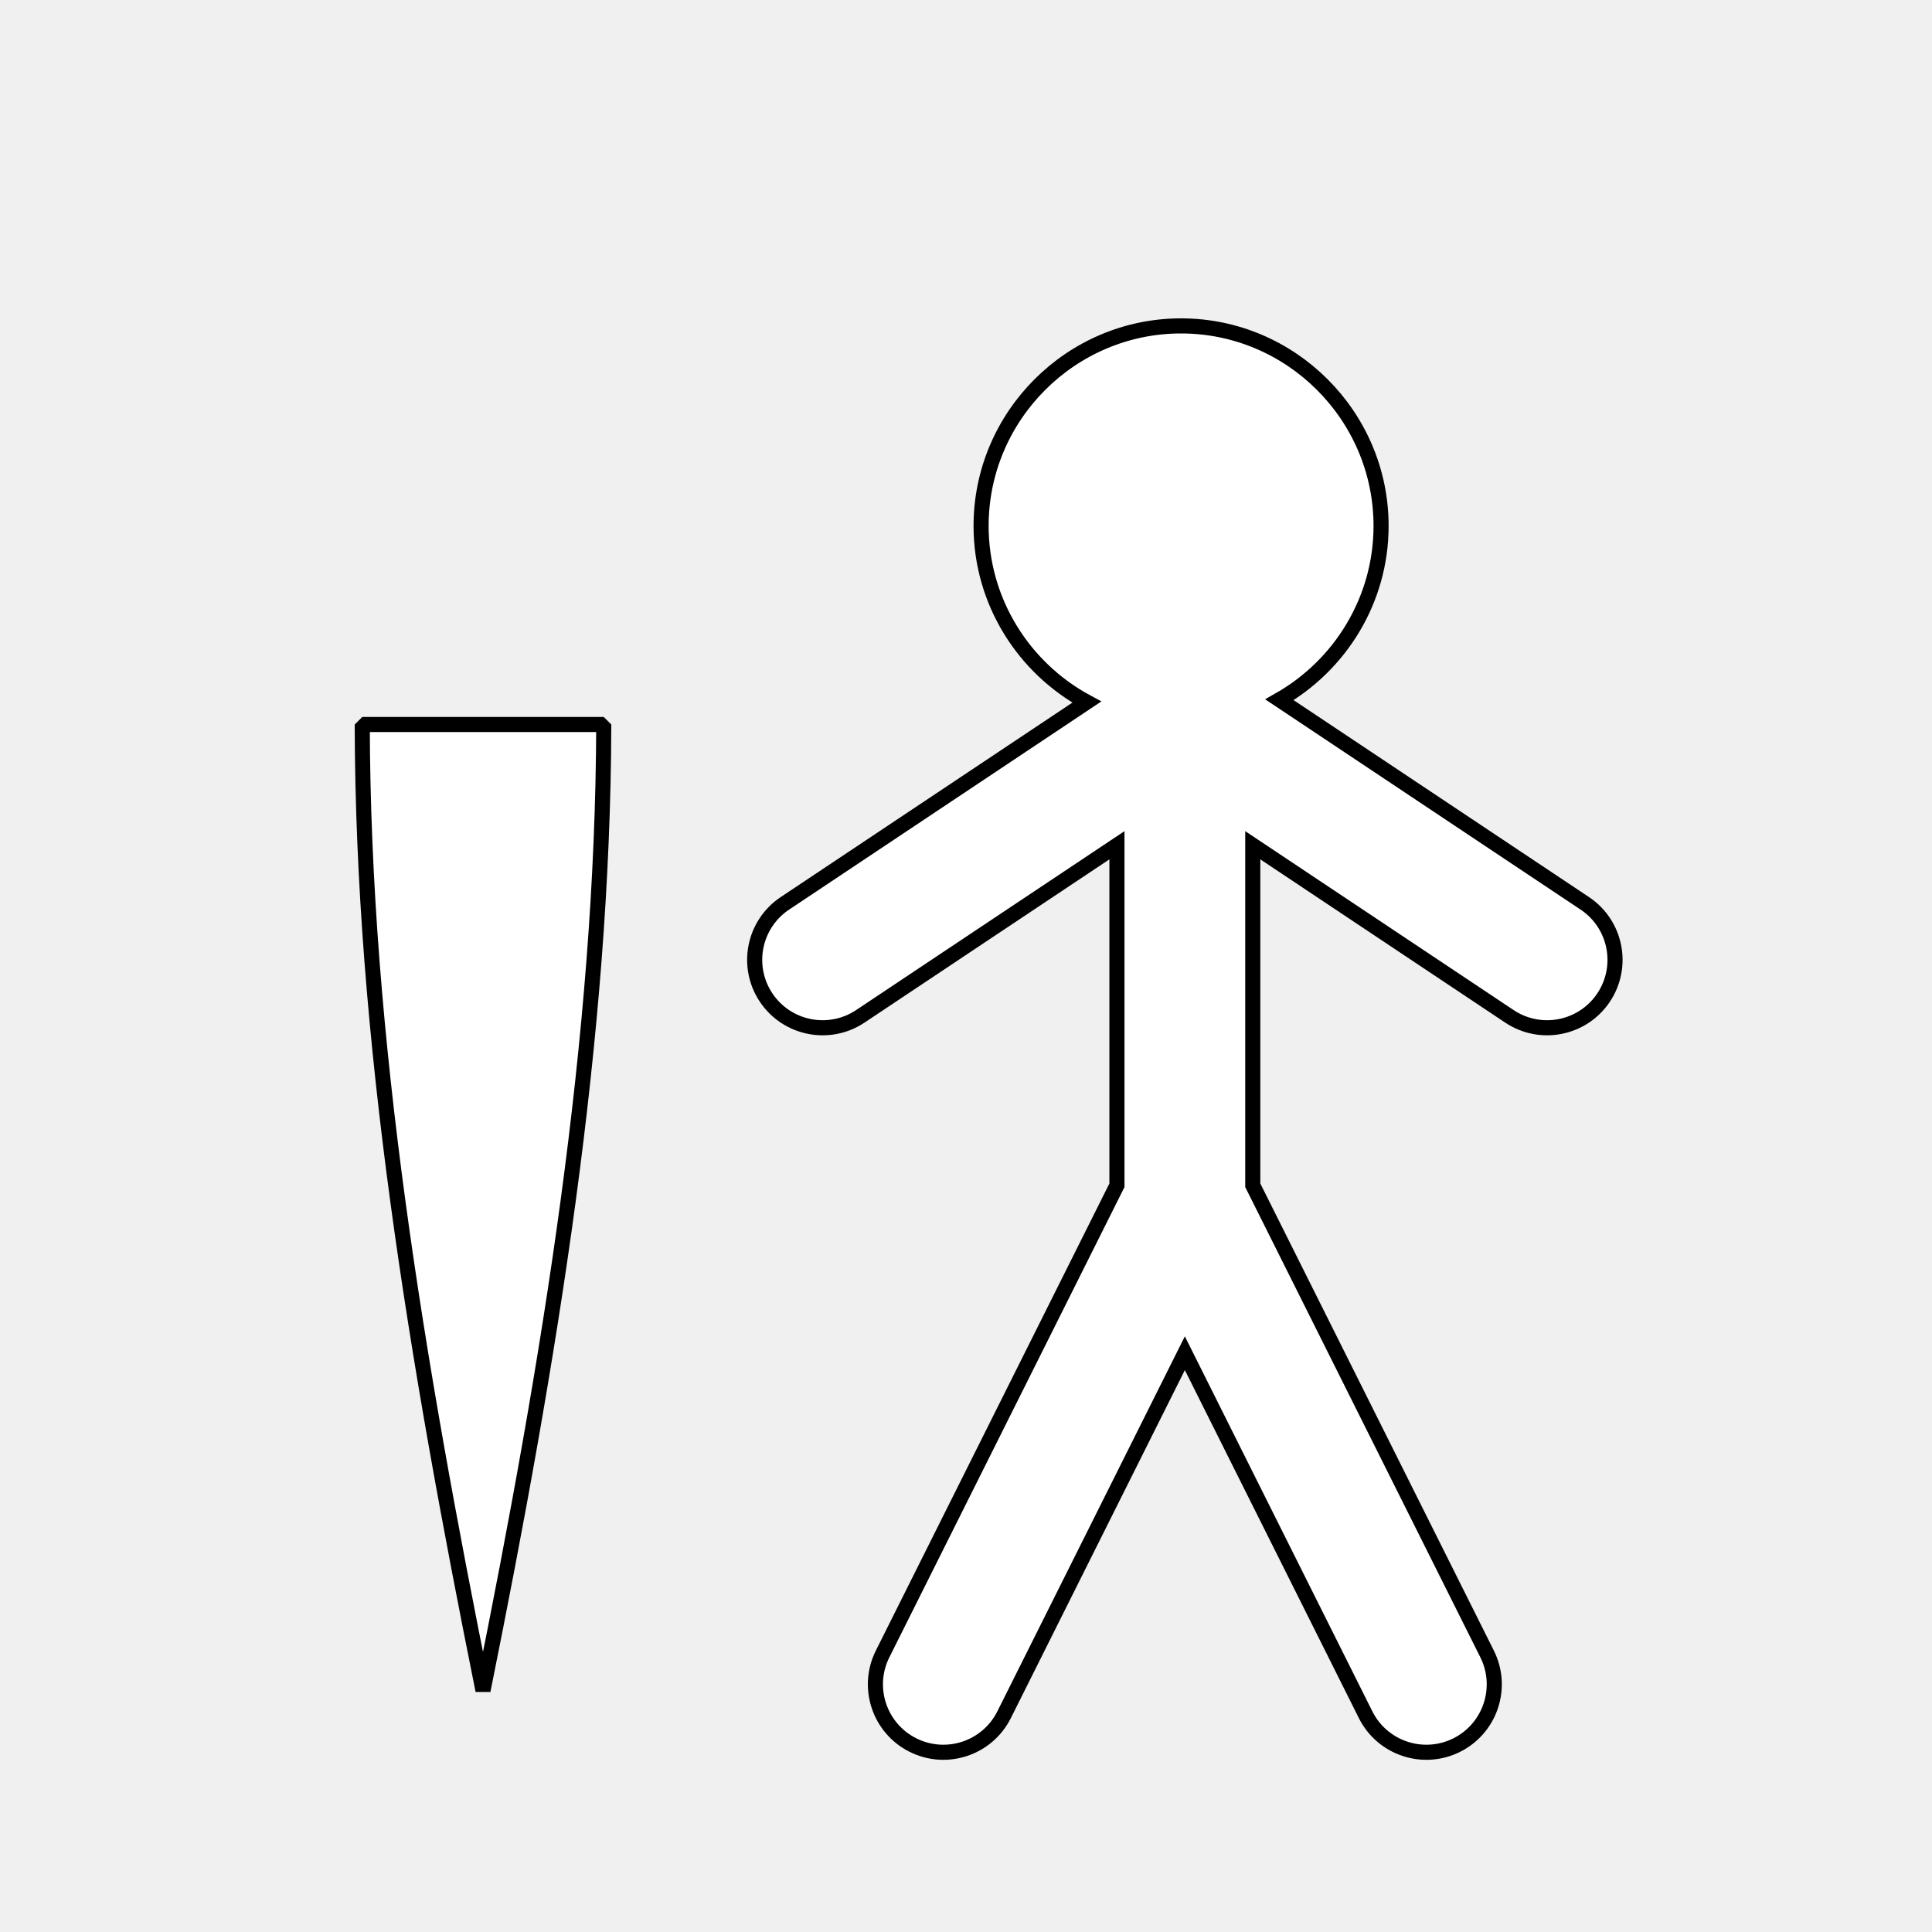
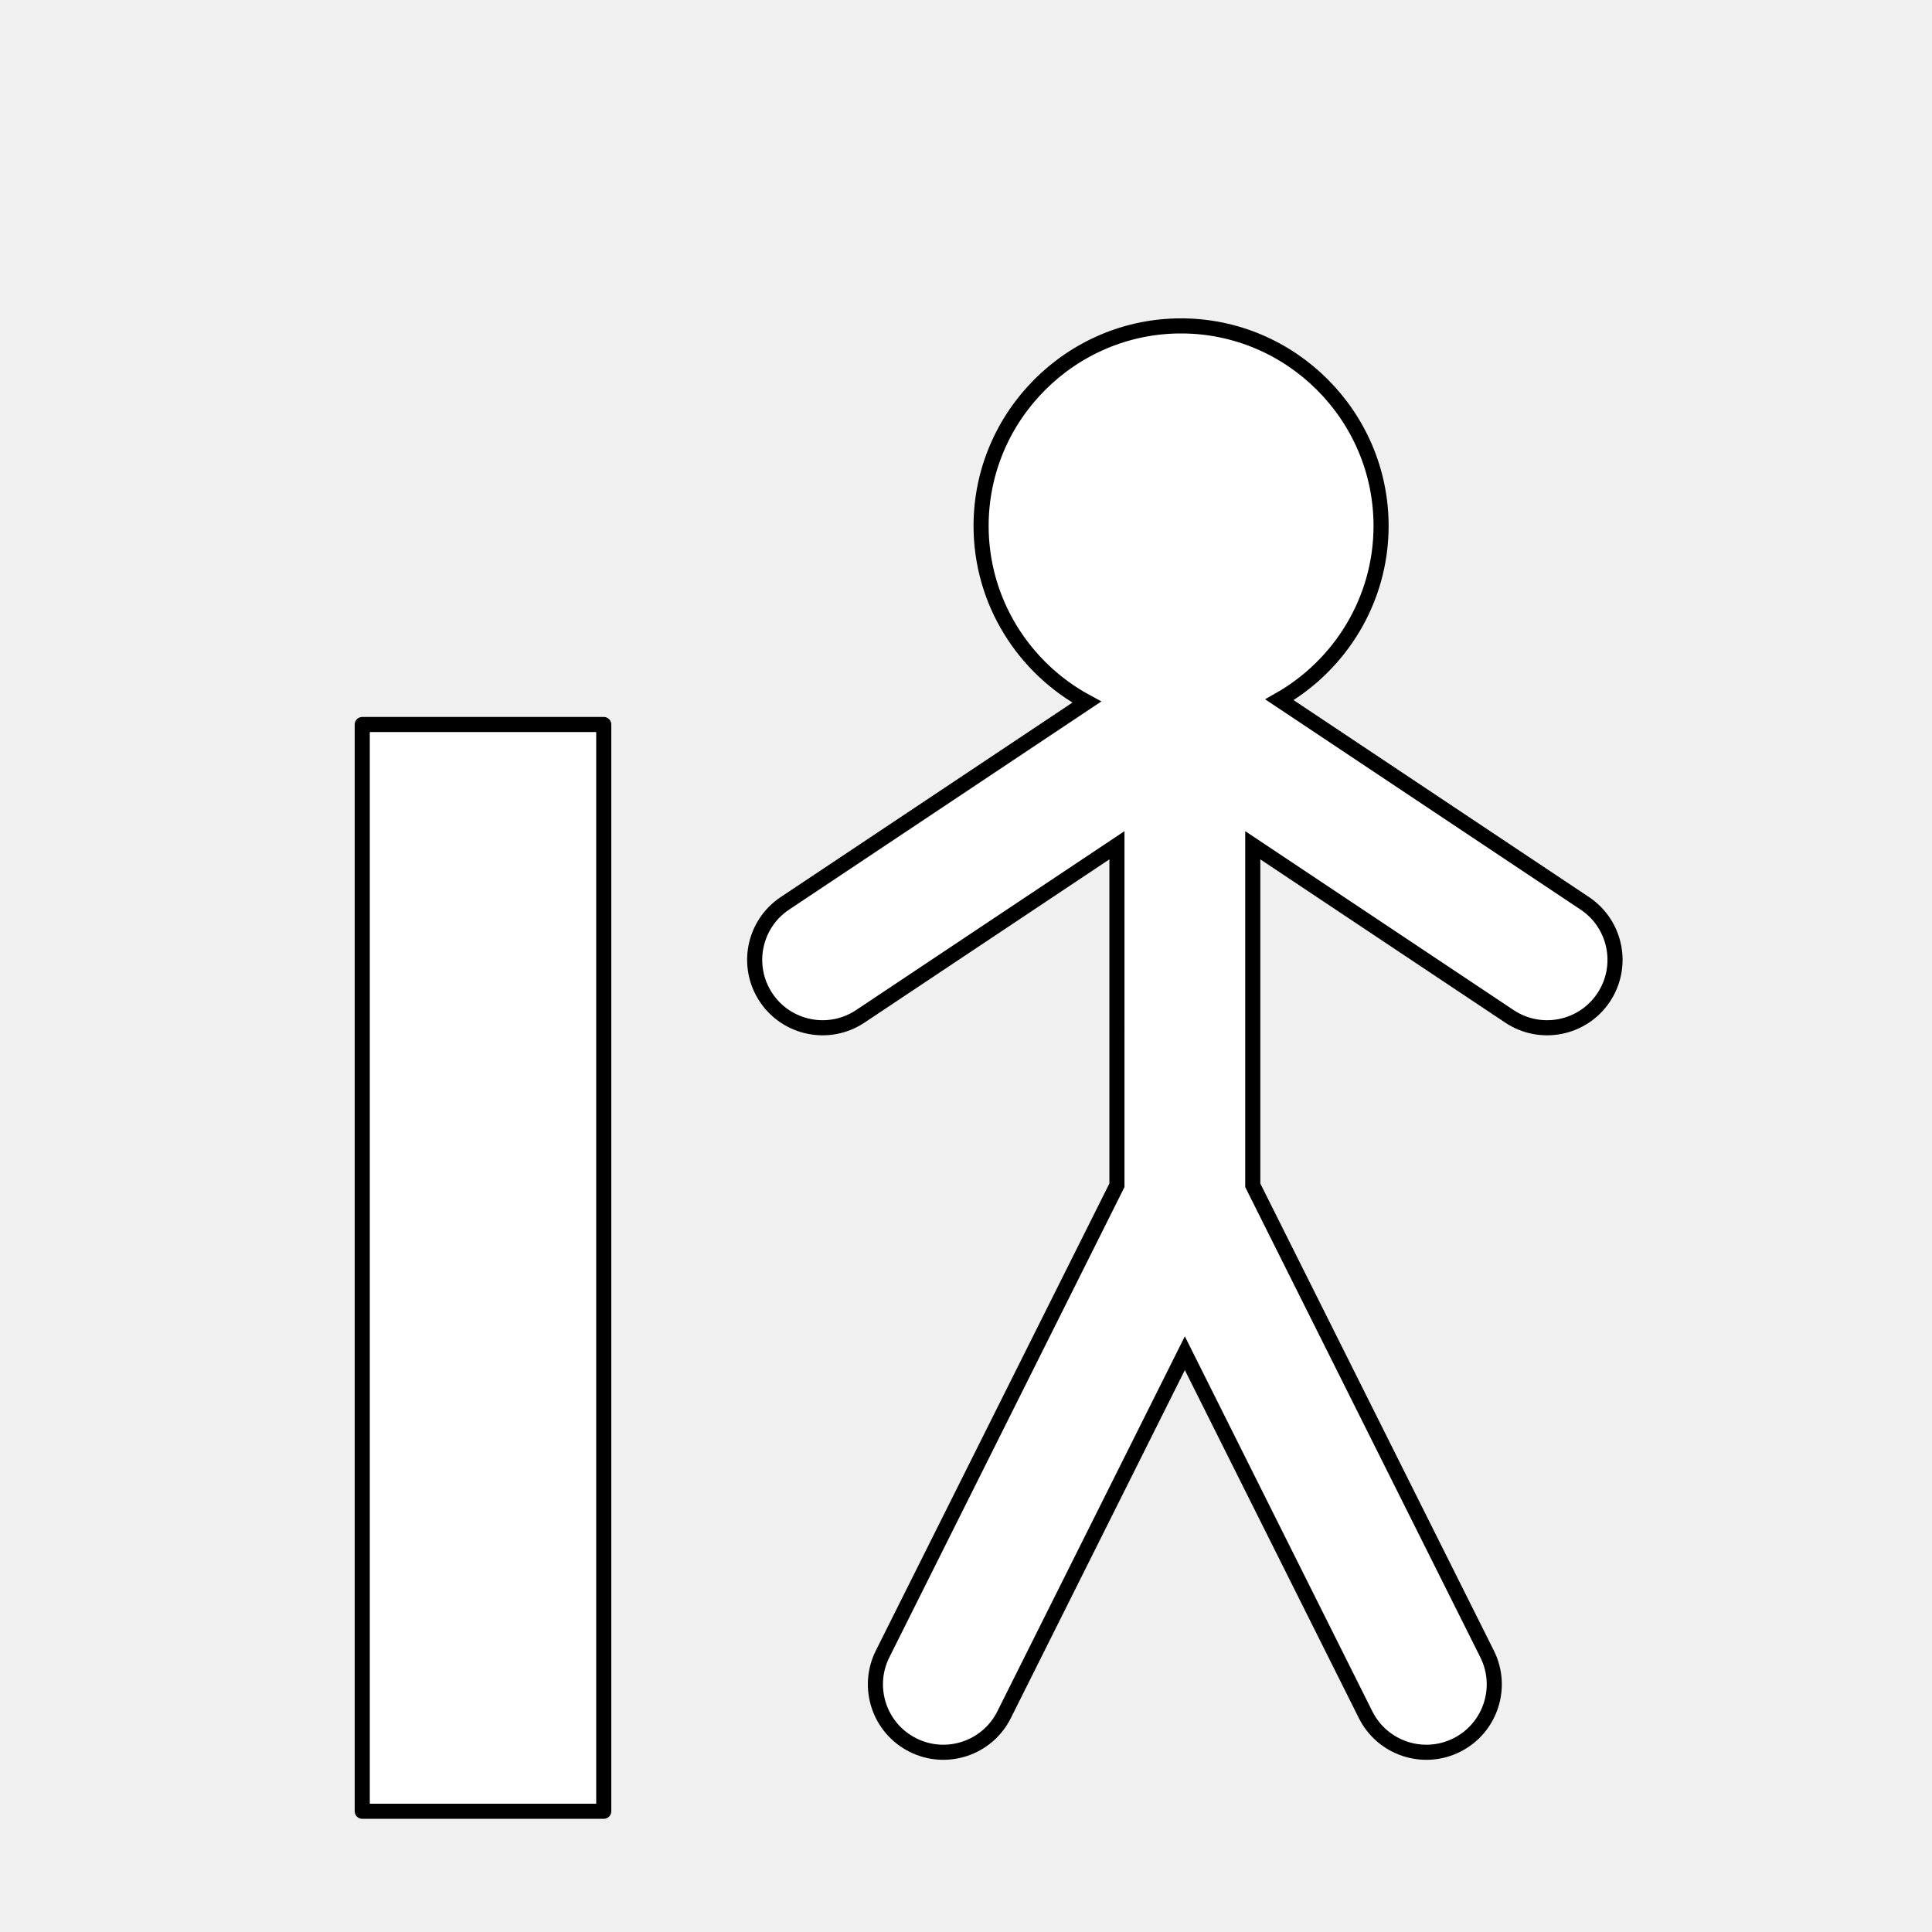
<svg xmlns="http://www.w3.org/2000/svg" viewBox="0 0 512 512" style="height: 512px; width: 512px;" version="1.1" id="svg8">
  <defs id="defs12" />
-   <path style="fill:#ffffff;fill-opacity:0.999;stroke:#000000;stroke-width:4;stroke-linecap:round;stroke-linejoin:bevel;stroke-miterlimit:4;stroke-dasharray:none;paint-order:markers fill stroke;stop-color:#000000" d="m 96,192 h 64 C 159.804,274.92 145.762,359.996 128,448 110.35,360.443 96.164,275.292 96,192 Z" id="path2809" />
  <path id="path283" style="color:#000000;fill:#ffffff;stroke:#000000;stroke-width:4;stroke-linecap:round;stroke-miterlimit:4;stroke-dasharray:none;paint-order:markers fill stroke" d="m 312.998,86.367 c -29.154,-10e-7 -53,23.846 -53,53 0,20.132 11.373,37.728 28.01,46.693 l -79.994,53.33 c -8.271,5.514 -10.506,16.69 -4.992,24.961 5.514,8.271 16.69,10.506 24.961,4.992 L 296,224 l -0.002,90.117 -62.1,124.199 c -4.446,8.892 -0.842,19.705 8.051,24.15 8.891,4.445 19.702,0.842 24.148,-8.049 l 47.9,-95.801 47.9,95.799 c 4.445,8.892 15.258,12.497 24.15,8.051 8.892,-4.446 12.495,-15.259 8.049,-24.15 L 331.998,314.117 V 224 l 68.016,45.344 c 8.271,5.514 19.447,3.279 24.961,-4.992 5.514,-8.271 3.279,-19.447 -4.992,-24.961 l -80.912,-53.941 c 16.043,-9.137 26.928,-26.392 26.928,-46.082 0,-29.154 -23.846,-53 -53,-53 z" />
+   <rect style="fill:#ffffff;stroke:#000000;stroke-width:4;stroke-linejoin:round;stroke-miterlimit:0;paint-order:markers fill stroke;stroke-dasharray:none" id="rect1" width="64" height="288" x="96" y="192" />
</svg>
